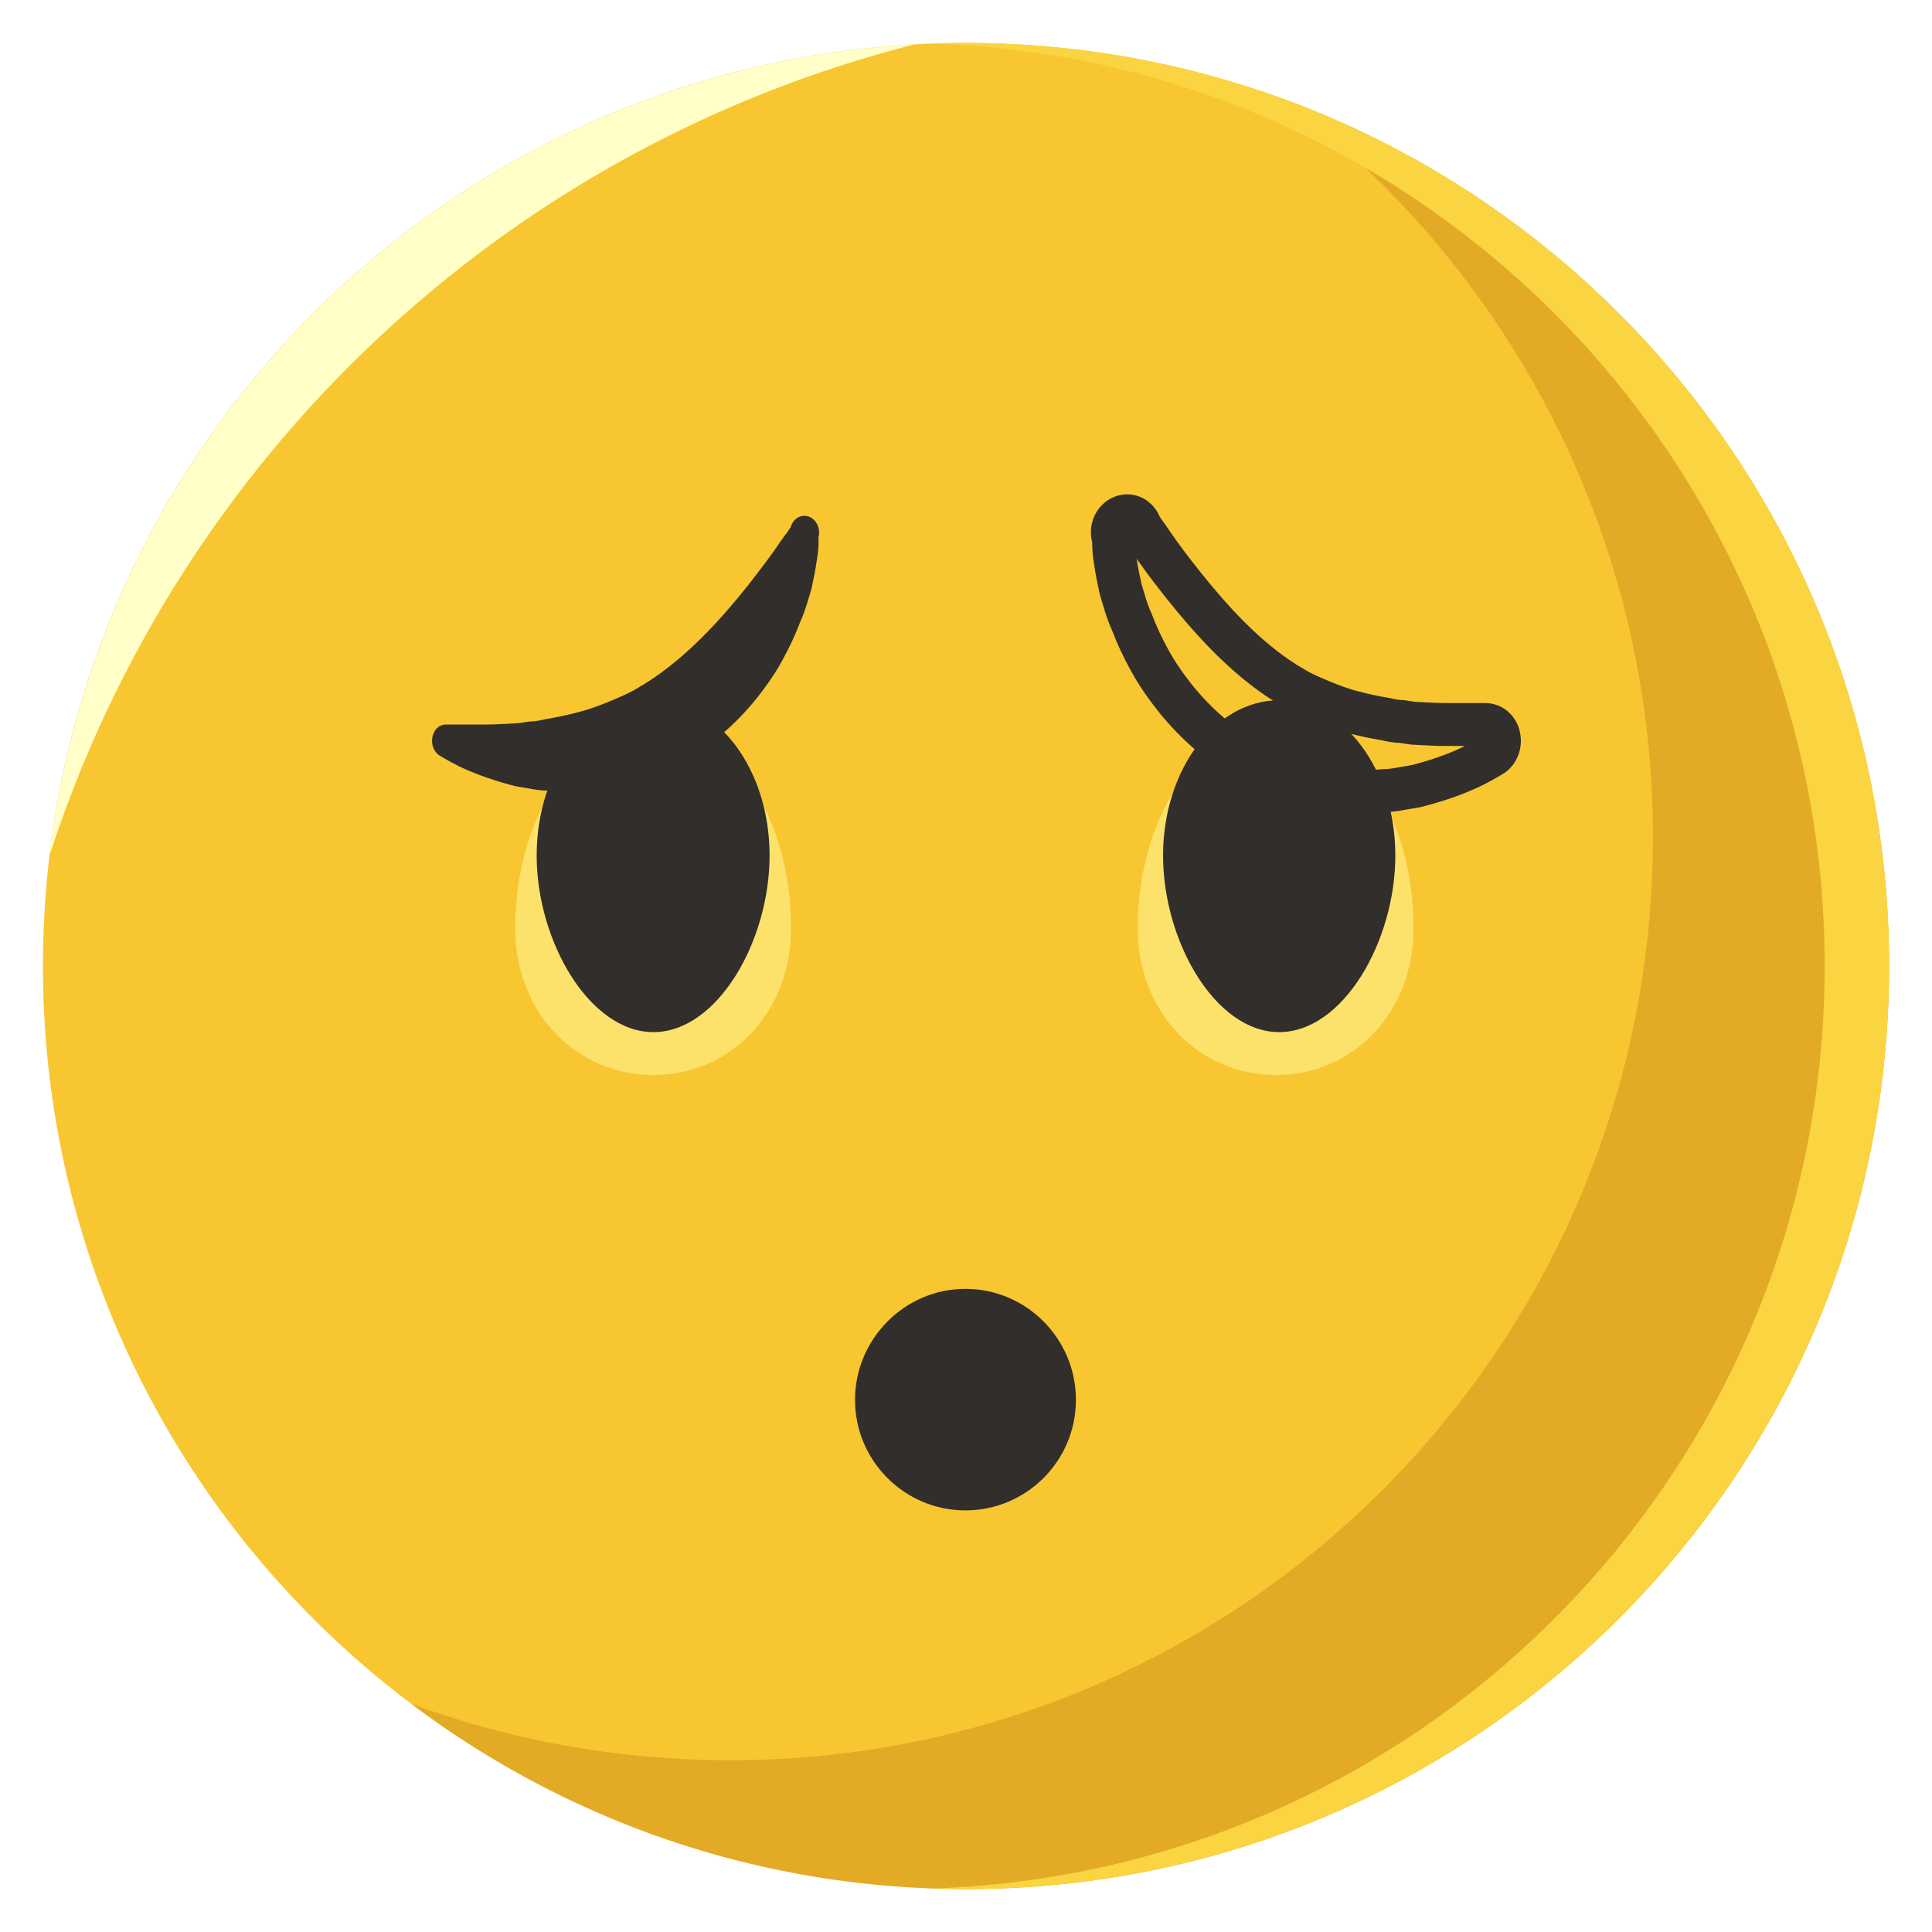
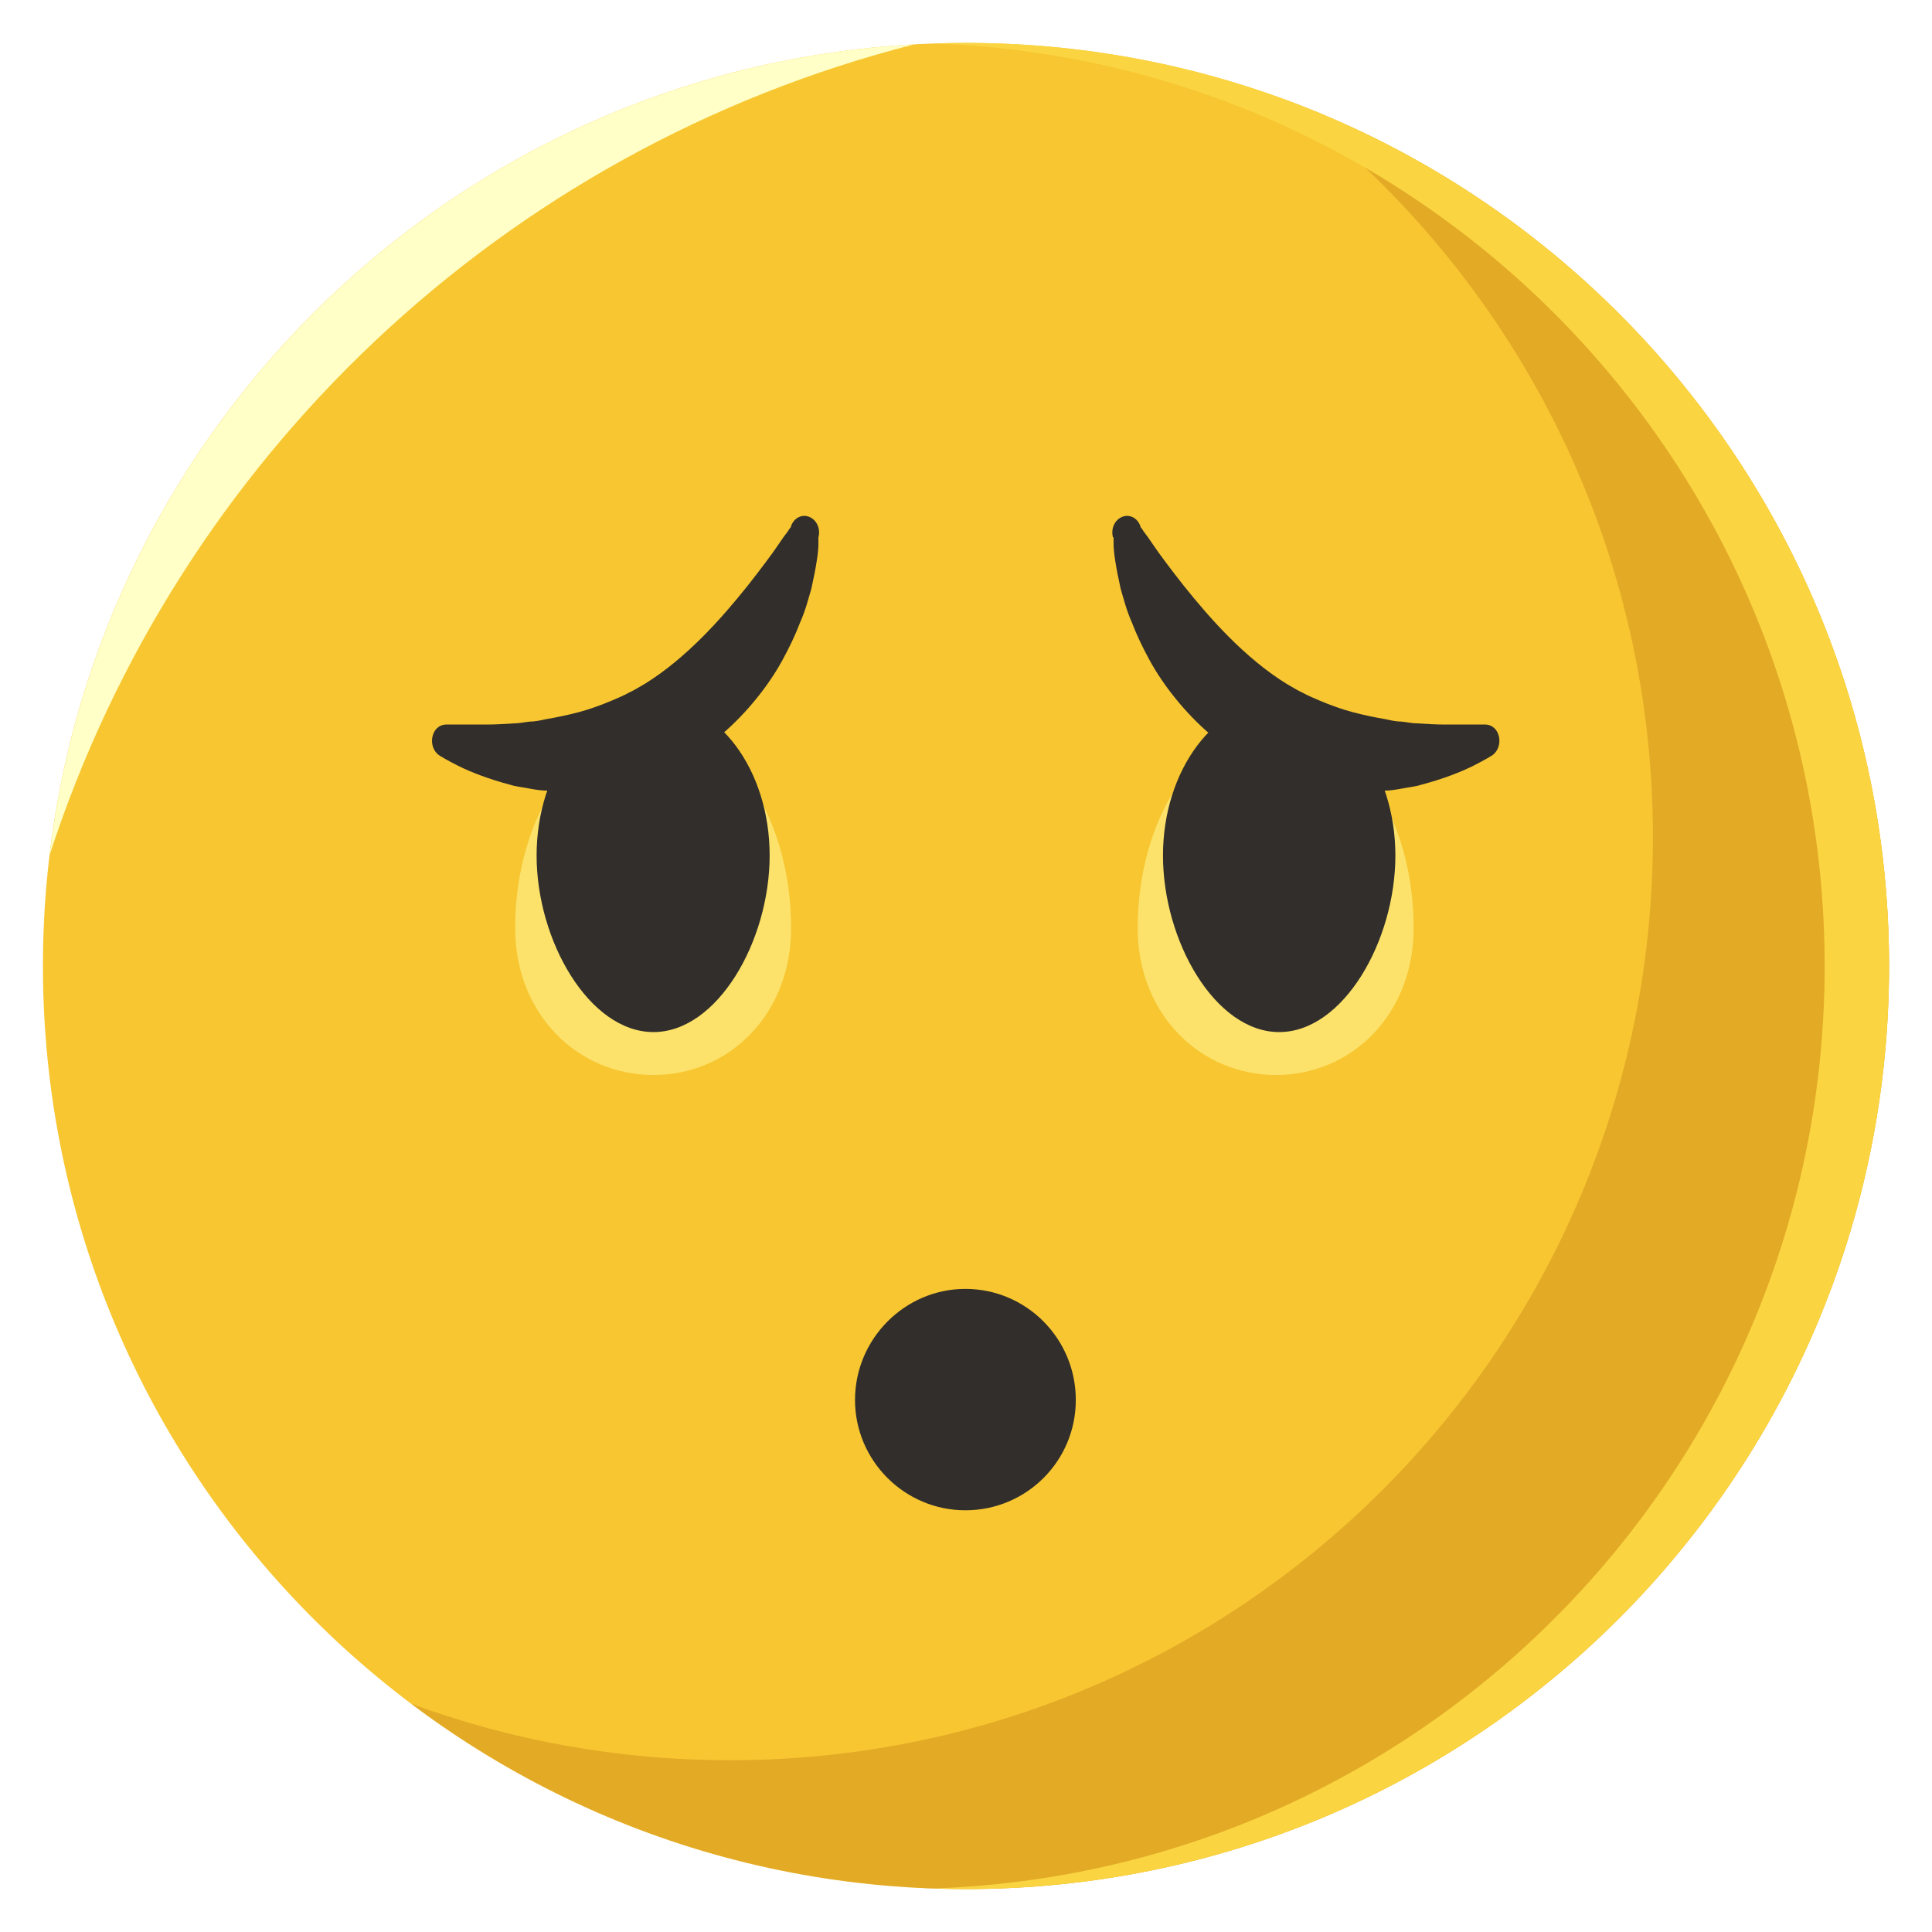
- <svg xmlns="http://www.w3.org/2000/svg" viewBox="0 0 90 90">
-   <path d="M88,45C88,21.25,68.75,2,45,2C21.25,2,2,21.25,2,45C2,68.75,21.25,88,45,88C68.75,88,88,68.75,88,45Z" fill="#F7C631" />
-   <path d="M88,45C88,68.75,68.75,88,45,88C35.3,88,26.35,84.79,19.16,79.37C23.78,81.07,28.78,82,34,82C57.75,82,77,62.75,77,39C77,24.95,70.26,12.48,59.84,4.63C76.28,10.68,88,26.47,88,45Z" fill="#CF8D1B" opacity="0.5" />
-   <path d="M88,45C88,68.75,68.75,88,45,88C44.5,88,44,87.99,43.5,87.97C66.55,87.18,85,68.25,85,45C85,21.75,66.55,2.82,43.5,2.03C44,2.01,44.5,2,45,2C68.75,2,88,21.25,88,45Z" fill="#FAD541" />
-   <path d="M2.31,39.84C4.77,19.31,21.69,3.22,42.59,2.07C23.37,6.97,8.3,21.38,2.31,39.84Z" fill="#FFFFC7" />
-   <path d="M44.97,60.04C47.8,60.04,50.12,62.35,50.12,65.21C50.12,68.07,47.8,70.36,44.97,70.36C42.14,70.36,39.83,68.05,39.83,65.21C39.83,62.38,42.14,60.04,44.97,60.04Z" fill="#312E2B" />
-   <path d="M30.44,50.08C26.91,50.08,24,47.24,24,43.23C24,38.02,26.88,33.77,30.44,33.77C34.01,33.77,36.85,38.02,36.85,43.23C36.85,47.24,33.97,50.08,30.44,50.08Z" fill="#FCE26A" />
-   <path d="M59.44,50.08C55.91,50.08,53,47.24,53,43.23C53,38.02,55.88,33.77,59.44,33.77C63.01,33.77,65.85,38.02,65.85,43.23C65.85,47.24,62.97,50.08,59.44,50.08Z" fill="#FCE26A" />
-   <path d="M30.44,48.08C27.46,48.08,25,43.84,25,39.85C25,35.86,27.43,32.62,30.44,32.62C33.45,32.62,35.85,35.86,35.85,39.85C35.85,43.84,33.42,48.08,30.44,48.08Z" fill="#312E2B" />
-   <path d="M59.59,48.08C56.61,48.08,54.18,43.84,54.18,39.85C54.18,35.86,56.61,32.62,59.59,32.62C62.57,32.62,65,35.86,65,39.85C65,43.84,62.57,48.08,59.59,48.08Z" fill="#312E2B" />
-   <path d="M38.13,25.34C38.13,25.53,38.1,25.83,38.04,26.16C37.99,26.52,37.91,26.93,37.8,27.43C37.66,27.89,37.52,28.44,37.27,28.99C37.05,29.57,36.78,30.15,36.45,30.75C36.12,31.36,35.7,31.96,35.24,32.54C34.77,33.12,34.22,33.7,33.64,34.19C33.04,34.69,32.41,35.15,31.72,35.51C31.03,35.9,30.34,36.2,29.6,36.42C28.89,36.64,28.17,36.78,27.48,36.83C26.8,36.89,26.14,36.89,25.5,36.83C25.2,36.83,24.9,36.78,24.59,36.72C24.32,36.67,24.02,36.64,23.77,36.56C22.73,36.28,21.9,35.95,21.35,35.68C20.8,35.4,20.5,35.21,20.5,35.21C20.17,35.02,20.03,34.55,20.2,34.16C20.3,33.89,20.55,33.75,20.77,33.75L20.83,33.75C20.83,33.75,21.16,33.75,21.71,33.75C21.98,33.75,22.31,33.75,22.7,33.75C23.08,33.75,23.5,33.72,23.96,33.7C24.18,33.7,24.43,33.64,24.68,33.61C24.93,33.61,25.17,33.56,25.42,33.5C25.91,33.42,26.44,33.31,26.96,33.17C27.48,33.04,28,32.84,28.53,32.62C28.77,32.51,29.05,32.4,29.3,32.27C29.55,32.16,29.79,31.99,30.04,31.85C31.99,30.64,33.62,28.8,34.83,27.29C35.13,26.9,35.4,26.55,35.65,26.22C35.9,25.89,36.12,25.58,36.28,25.34C36.45,25.09,36.59,24.9,36.7,24.76C36.78,24.62,36.83,24.57,36.83,24.57C36.94,24.15,37.33,23.93,37.69,24.07C38.04,24.21,38.23,24.62,38.13,25.03C38.13,25.03,38.13,25.14,38.13,25.34Z" fill="#312E2B" />
-   <path d="M51.88,25.03C51.88,25.03,51.88,25.14,51.88,25.34C51.88,25.53,51.9,25.83,51.96,26.16C52.01,26.52,52.09,26.93,52.2,27.43C52.34,27.89,52.48,28.44,52.73,28.99C52.95,29.57,53.22,30.15,53.55,30.75C53.88,31.36,54.3,31.96,54.76,32.54C55.23,33.12,55.78,33.7,56.36,34.19C56.96,34.69,57.59,35.15,58.28,35.51C58.97,35.9,59.66,36.2,60.37,36.42C61.09,36.64,61.8,36.78,62.49,36.83C63.18,36.89,63.84,36.89,64.47,36.83C64.77,36.83,65.08,36.78,65.38,36.72C65.65,36.67,65.95,36.64,66.2,36.56C67.25,36.28,68.07,35.95,68.62,35.68C69.17,35.4,69.47,35.21,69.47,35.21C69.81,35.02,69.94,34.55,69.78,34.16C69.67,33.89,69.42,33.75,69.2,33.75L69.14,33.75C69.14,33.75,68.81,33.75,68.27,33.75C67.99,33.75,67.66,33.75,67.28,33.75C66.89,33.75,66.48,33.72,66.01,33.7C65.79,33.7,65.54,33.64,65.3,33.61C65.05,33.61,64.8,33.56,64.55,33.5C64.06,33.42,63.53,33.31,63.01,33.17C62.49,33.04,61.97,32.84,61.45,32.62C61.2,32.51,60.92,32.4,60.67,32.27C60.43,32.16,60.18,31.99,59.93,31.85C57.98,30.64,56.36,28.8,55.15,27.29C54.84,26.9,54.57,26.55,54.32,26.22C54.08,25.89,53.85,25.58,53.69,25.34C53.52,25.09,53.39,24.9,53.28,24.76C53.2,24.62,53.14,24.57,53.14,24.57C53.03,24.15,52.65,23.93,52.29,24.07C51.93,24.21,51.74,24.62,51.85,25.03" fill="none" stroke="#312E2B" stroke-width="2" stroke-linecap="round" stroke-linejoin="round" />
+ <svg xmlns="http://www.w3.org/2000/svg" width="90" height="90" viewBox="0 0 90 90" fill="none">
+   <path d="M45 88C68.748 88 88 68.749 88 45C88 21.252 68.748 2 45 2C21.252 2 2 21.252 2 45C2 68.749 21.252 88 45 88Z" fill="#F7C631" />
+   <path opacity="0.5" d="M59.842 4.631C76.277 10.675 88 26.468 88 45C88 68.748 68.748 88 45 88C35.299 88 26.35 84.786 19.155 79.367C23.782 81.069 28.782 82 34 82C57.748 82 77 62.748 77 39C77 24.951 70.262 12.478 59.842 4.631Z" fill="#CF8D1B" />
+   <path d="M45 2C68.748 2 88 21.252 88 45C88 68.748 68.748 88 45 88C44.498 88 43.998 87.988 43.5 87.971C66.553 87.18 85 68.246 85 45C85 21.754 66.553 2.82 43.5 2.029C43.998 2.012 44.498 2 45 2Z" fill="#FAD541" />
+   <path d="M42.589 2.067C23.372 6.968 8.297 21.382 2.31 39.836C4.767 19.306 21.686 3.223 42.589 2.067Z" fill="#FFFFC7" />
+   <path d="M39.83 65.213C39.83 62.38 42.14 60.042 44.972 60.042C47.805 60.042 50.115 62.352 50.115 65.213C50.115 68.073 47.805 70.355 44.972 70.355C42.14 70.355 39.83 68.045 39.83 65.213Z" fill="#312E2B" />
+   <path d="M36.853 43.235C36.853 47.242 33.973 50.078 30.442 50.078C26.911 50.078 23.998 47.242 23.998 43.235C23.998 38.017 26.877 33.774 30.442 33.774C34.008 33.774 36.853 38.017 36.853 43.235Z" fill="#FCE26A" />
+   <path d="M65.853 43.235C65.853 47.242 62.973 50.078 59.442 50.078C55.911 50.078 52.998 47.242 52.998 43.235C52.998 38.017 55.877 33.774 59.442 33.774C63.008 33.774 65.853 38.017 65.853 43.235Z" fill="#FCE26A" />
+   <path d="M35.853 39.85C35.853 43.837 33.421 48.078 30.44 48.078C27.458 48.078 24.997 43.837 24.997 39.85C24.997 35.863 27.429 32.623 30.44 32.623C33.45 32.623 35.853 35.863 35.853 39.85Z" fill="#312E2B" />
+   <path d="M65.002 39.85C65.002 43.837 62.571 48.078 59.589 48.078C56.608 48.078 54.176 43.837 54.176 39.85C54.176 35.863 56.608 32.623 59.589 32.623C62.571 32.623 65.002 35.863 65.002 39.85Z" fill="#312E2B" />
+   <path d="M38.125 25.035C38.125 25.035 38.125 25.145 38.125 25.337C38.125 25.53 38.097 25.832 38.042 26.162C37.987 26.52 37.905 26.932 37.795 27.427C37.657 27.895 37.52 28.445 37.273 28.995C37.053 29.572 36.778 30.15 36.447 30.755C36.117 31.36 35.705 31.965 35.237 32.542C34.77 33.12 34.22 33.697 33.642 34.192C33.038 34.687 32.405 35.155 31.718 35.512C31.03 35.897 30.343 36.2 29.6 36.42C28.885 36.64 28.17 36.777 27.483 36.832C26.795 36.887 26.135 36.887 25.503 36.832C25.2 36.832 24.898 36.777 24.595 36.722C24.32 36.667 24.017 36.64 23.77 36.557C22.725 36.282 21.9 35.952 21.35 35.677C20.8 35.402 20.497 35.21 20.497 35.21C20.168 35.017 20.03 34.55 20.195 34.165C20.305 33.89 20.552 33.752 20.773 33.752H20.828C20.828 33.752 21.157 33.752 21.707 33.752C21.983 33.752 22.312 33.752 22.698 33.752C23.082 33.752 23.495 33.725 23.962 33.697C24.183 33.697 24.43 33.642 24.677 33.615C24.925 33.615 25.172 33.56 25.42 33.505C25.915 33.422 26.438 33.312 26.96 33.175C27.483 33.037 28.005 32.845 28.527 32.625C28.775 32.515 29.05 32.405 29.297 32.267C29.545 32.157 29.793 31.992 30.04 31.855C31.992 30.645 33.615 28.802 34.825 27.29C35.127 26.905 35.403 26.547 35.65 26.217C35.898 25.887 36.117 25.585 36.282 25.337C36.447 25.09 36.585 24.897 36.695 24.76C36.778 24.622 36.833 24.567 36.833 24.567C36.943 24.155 37.328 23.935 37.685 24.072C38.042 24.21 38.235 24.622 38.125 25.035Z" fill="#312E2B" />
+   <path d="M51.875 25.035C51.875 25.035 51.875 25.145 51.875 25.337C51.875 25.53 51.903 25.832 51.958 26.162C52.013 26.52 52.095 26.932 52.205 27.427C52.343 27.895 52.48 28.445 52.727 28.995C52.947 29.572 53.222 30.15 53.553 30.755C53.883 31.36 54.295 31.965 54.763 32.542C55.23 33.12 55.78 33.697 56.358 34.192C56.962 34.687 57.595 35.155 58.282 35.512C58.97 35.897 59.657 36.2 60.373 36.42C61.087 36.64 61.803 36.777 62.49 36.832C63.178 36.887 63.837 36.887 64.47 36.832C64.772 36.832 65.075 36.777 65.377 36.722C65.653 36.667 65.955 36.64 66.203 36.557C67.248 36.282 68.073 35.952 68.623 35.677C69.172 35.402 69.475 35.21 69.475 35.21C69.805 35.017 69.942 34.55 69.778 34.165C69.668 33.89 69.42 33.752 69.2 33.752H69.145C69.145 33.752 68.815 33.752 68.265 33.752C67.99 33.752 67.66 33.752 67.275 33.752C66.89 33.752 66.478 33.725 66.01 33.697C65.79 33.697 65.543 33.642 65.295 33.615C65.047 33.615 64.8 33.56 64.552 33.505C64.058 33.422 63.535 33.312 63.013 33.175C62.49 33.037 61.968 32.845 61.445 32.625C61.197 32.515 60.922 32.405 60.675 32.267C60.428 32.157 60.18 31.992 59.932 31.855C57.98 30.645 56.358 28.802 55.148 27.29C54.845 26.905 54.57 26.547 54.322 26.217C54.075 25.887 53.855 25.585 53.69 25.337C53.525 25.09 53.388 24.897 53.278 24.76C53.195 24.622 53.14 24.567 53.14 24.567C53.03 24.155 52.645 23.935 52.288 24.072C51.93 24.21 51.737 24.622 51.847 25.035" fill="#312E2B" />
</svg>
